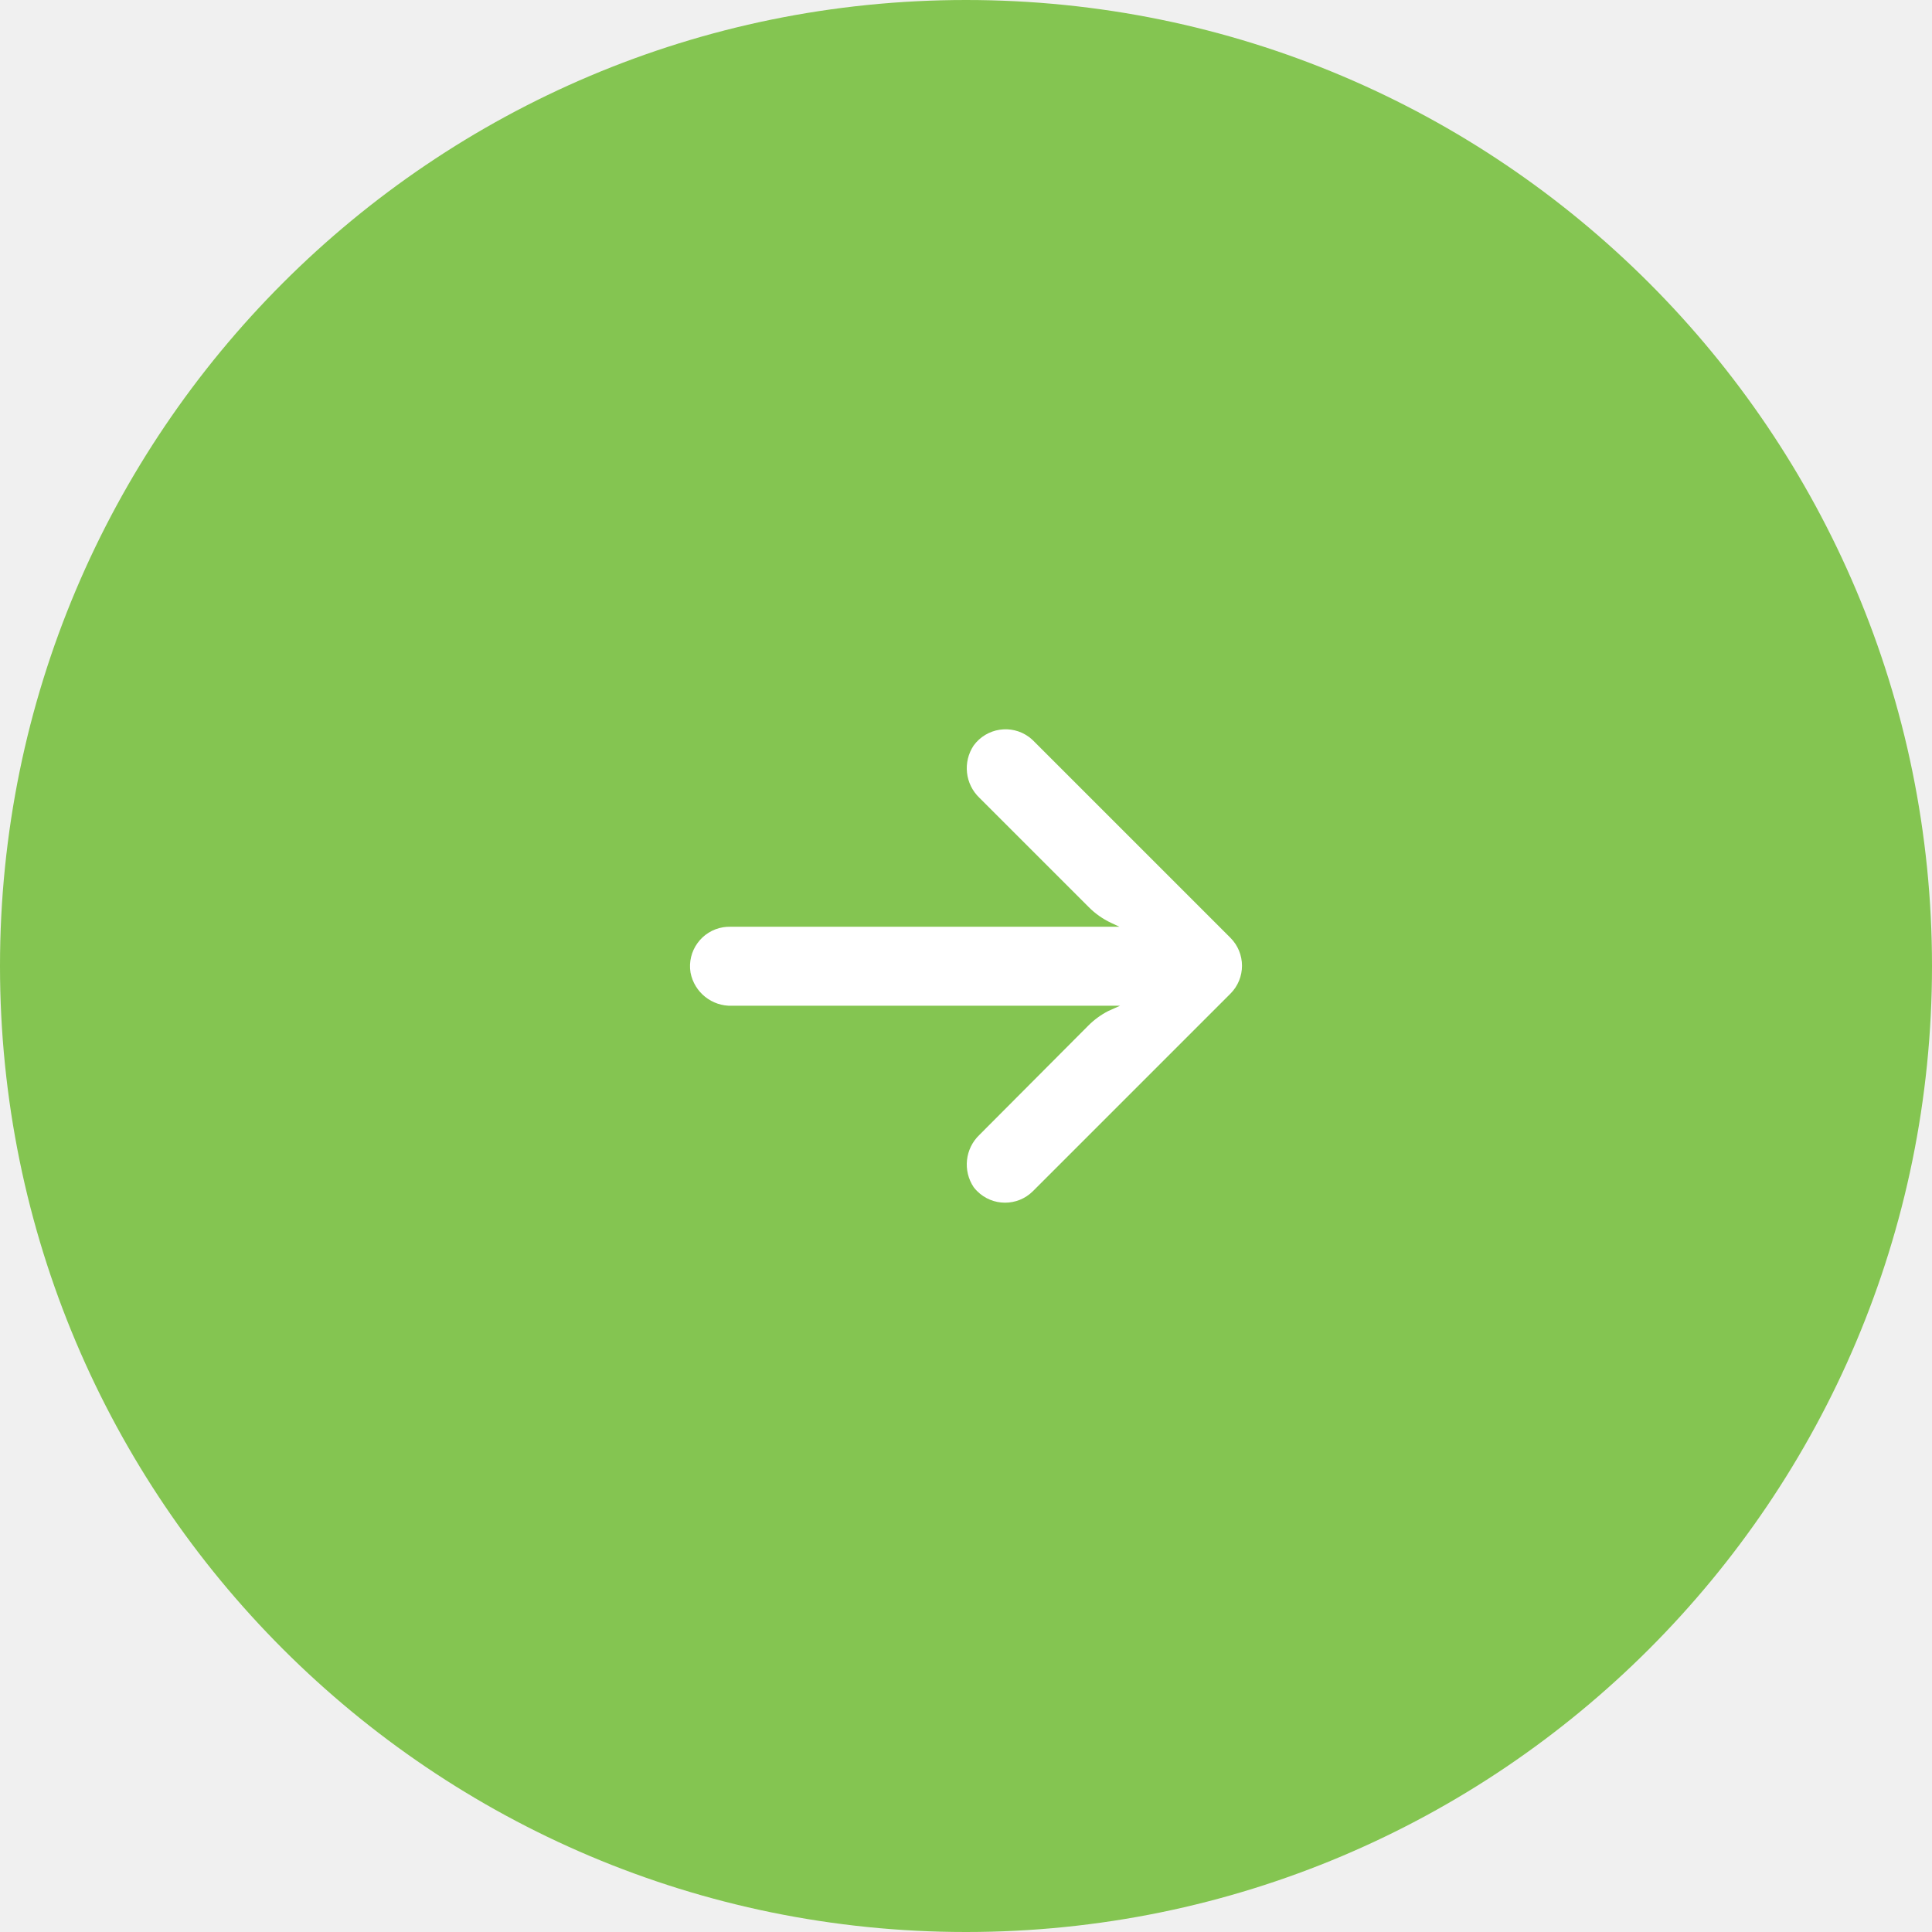
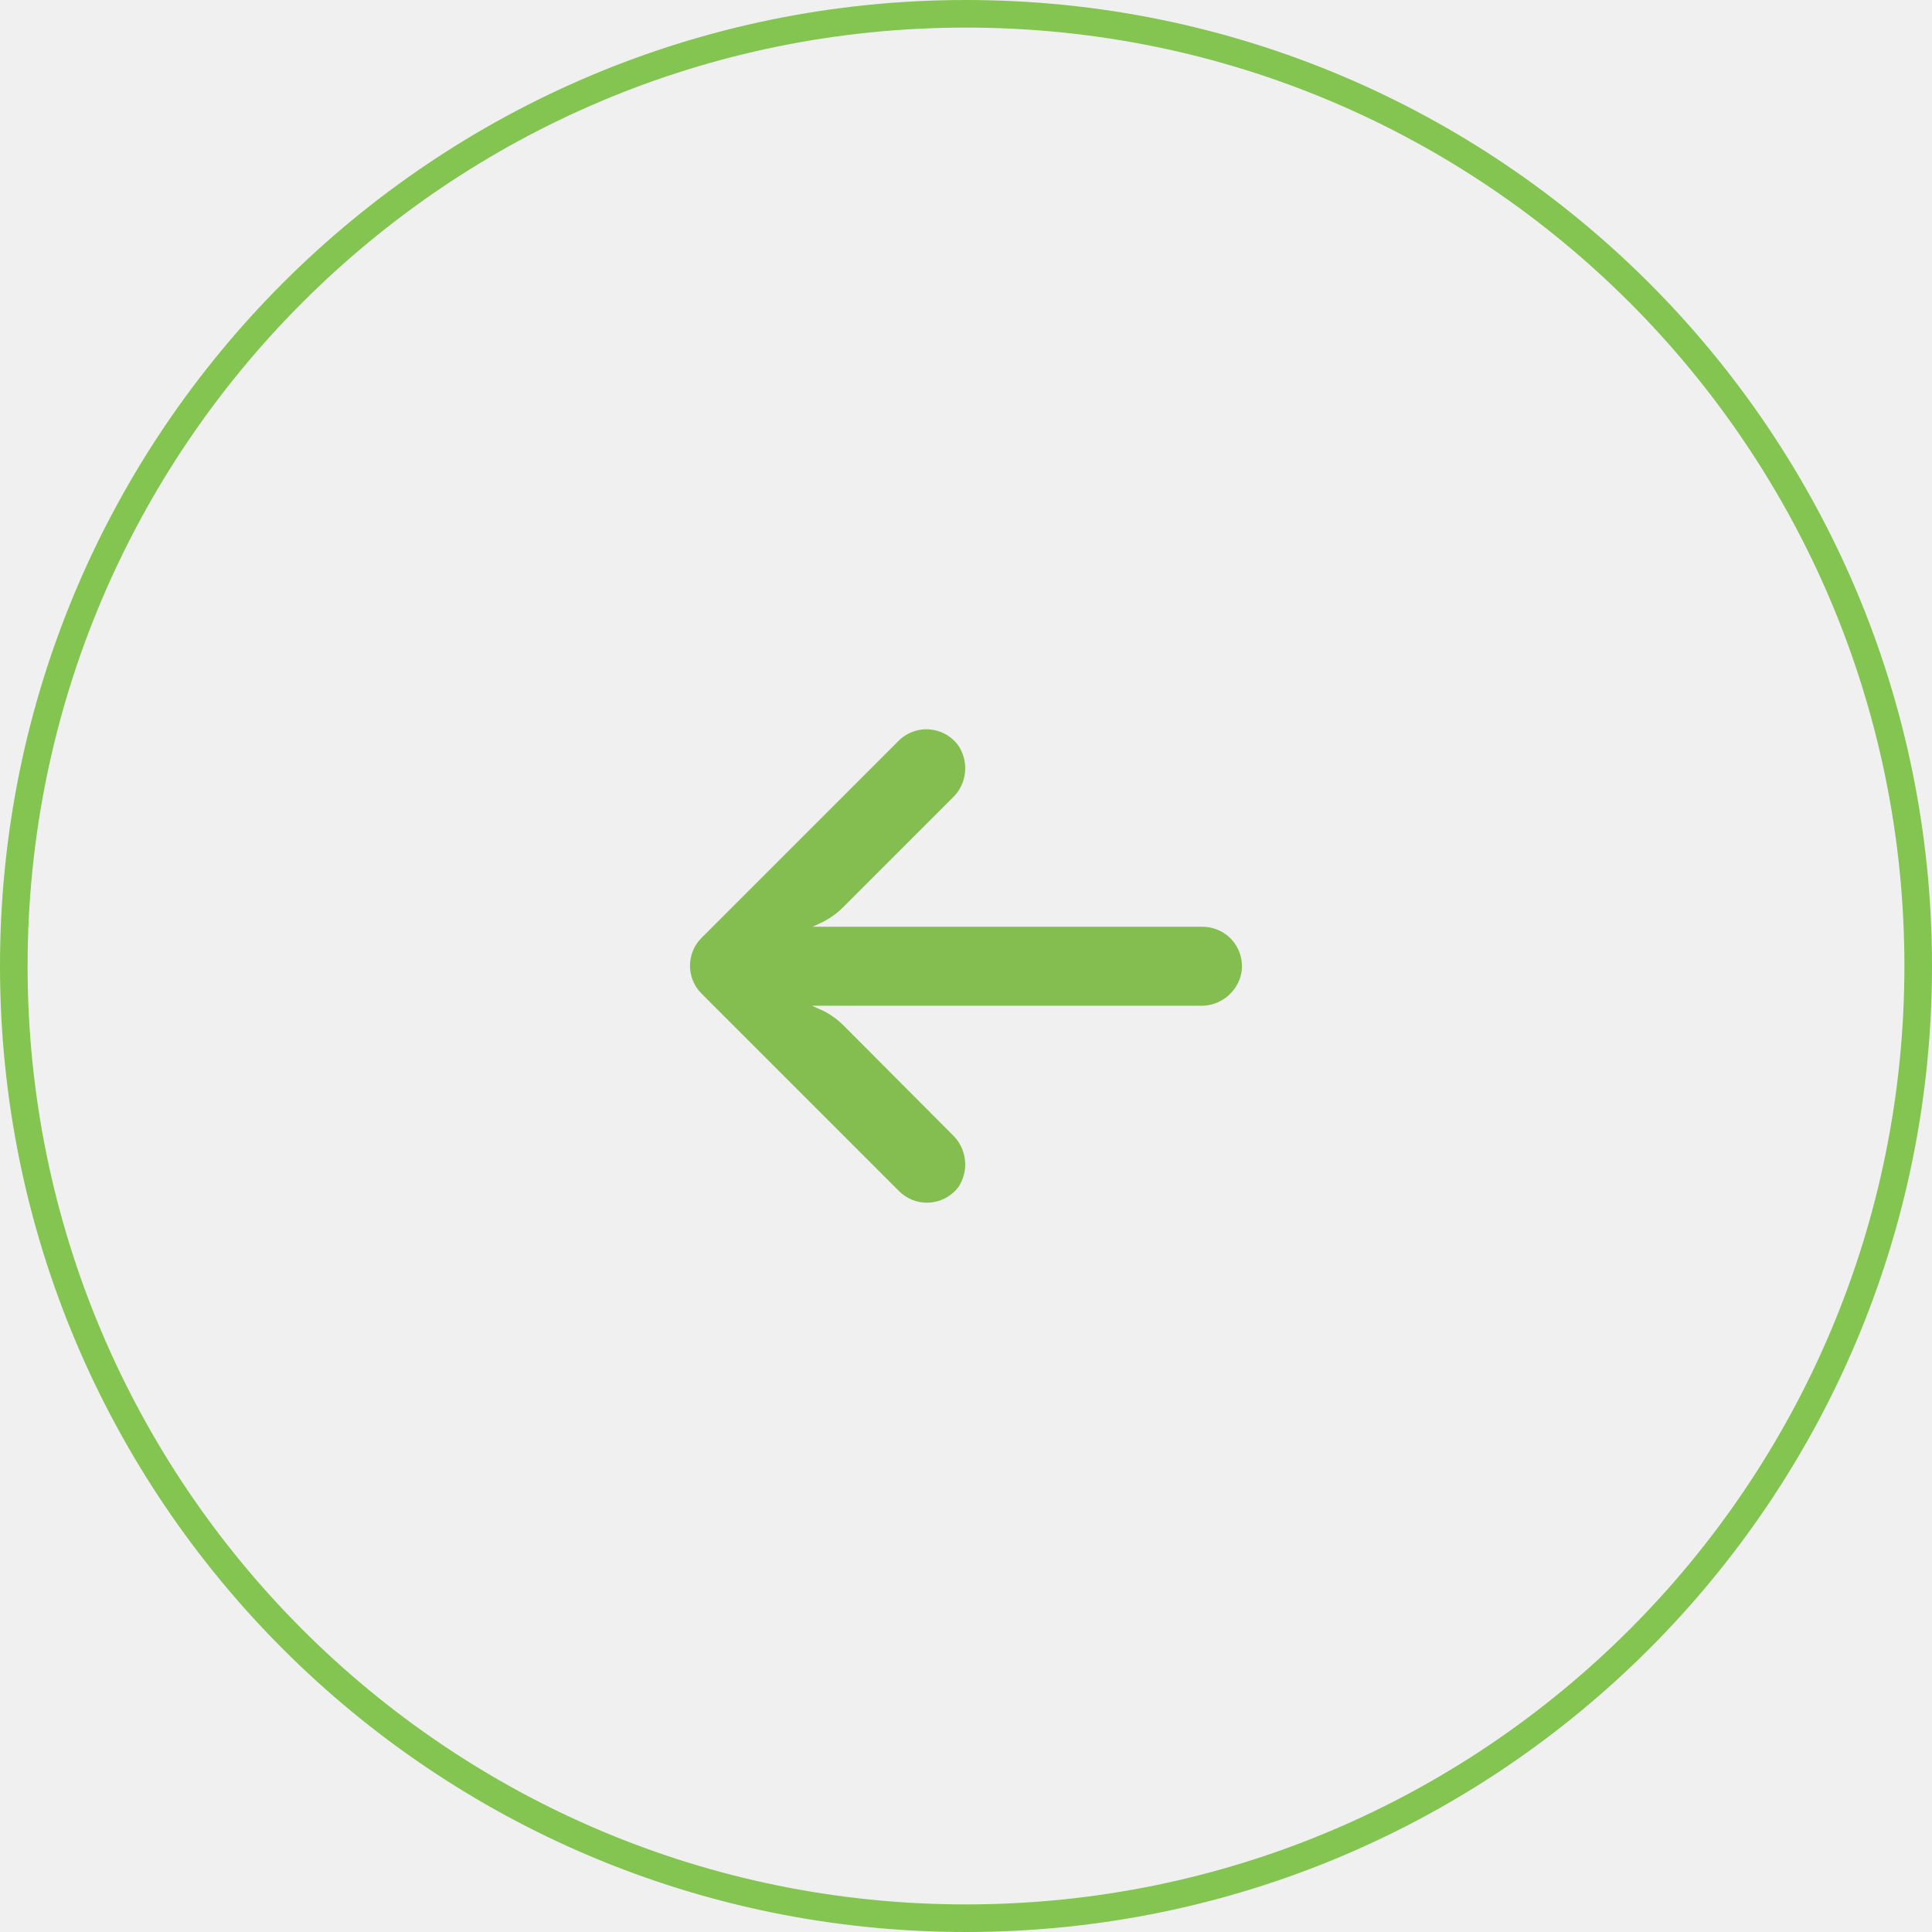
<svg xmlns="http://www.w3.org/2000/svg" width="70" height="70" viewBox="0 0 70 70" fill="none">
-   <circle cx="35" cy="35" r="35" transform="matrix(-1 0 0 1 70 0)" fill="#84C551" />
-   <g clip-path="url(#clip0_25_386)">
-     <path d="M26.202 33.596C26.284 33.583 26.367 33.577 26.45 33.578H40.559L40.252 33.435C39.951 33.292 39.677 33.099 39.443 32.862L35.486 28.906C34.965 28.408 34.878 27.608 35.279 27.009C35.746 26.372 36.641 26.233 37.279 26.7C37.33 26.738 37.379 26.779 37.425 26.823L44.58 33.978C45.139 34.537 45.14 35.443 44.581 36.002C44.581 36.002 44.581 36.003 44.58 36.003L37.425 43.158C36.866 43.716 35.96 43.715 35.402 43.155C35.358 43.111 35.317 43.065 35.279 43.015C34.878 42.417 34.965 41.617 35.486 41.119L39.436 37.155C39.646 36.945 39.887 36.769 40.151 36.633L40.581 36.44H26.528C25.797 36.467 25.156 35.956 25.019 35.238C24.892 34.458 25.422 33.723 26.202 33.596Z" fill="white" />
+   <circle cx="35" cy="35" r="34.5" stroke="#84C551" />
+   <g clip-path="url(#clip0_25_424)">
+     <path d="M43.798 33.596C43.716 33.583 43.633 33.577 43.55 33.578H29.441L29.748 33.435C30.049 33.292 30.323 33.099 30.557 32.862L34.514 28.906C35.035 28.408 35.122 27.608 34.721 27.009C34.254 26.372 33.359 26.233 32.721 26.7C32.67 26.738 32.621 26.779 32.575 26.823L25.42 33.978C24.86 34.537 24.86 35.443 25.419 36.002C25.419 36.002 25.419 36.003 25.42 36.003L32.575 43.158C33.134 43.716 34.04 43.715 34.598 43.155C34.642 43.111 34.683 43.065 34.721 43.015C35.122 42.417 35.035 41.617 34.514 41.119L30.564 37.155C30.354 36.945 30.113 36.769 29.849 36.633L29.419 36.44H43.472C44.203 36.467 44.844 35.956 44.981 35.238C45.108 34.458 44.578 33.723 43.798 33.596Z" fill="#84BE51" />
  </g>
  <defs>
-     <clipPath id="clip0_25_386">
-       <rect width="20" height="20" fill="white" transform="matrix(-1 0 0 1 45 25)" />
+     <clipPath id="clip0_25_424">
+       <rect width="20" height="20" fill="white" transform="translate(25 25)" />
    </clipPath>
  </defs>
</svg>
